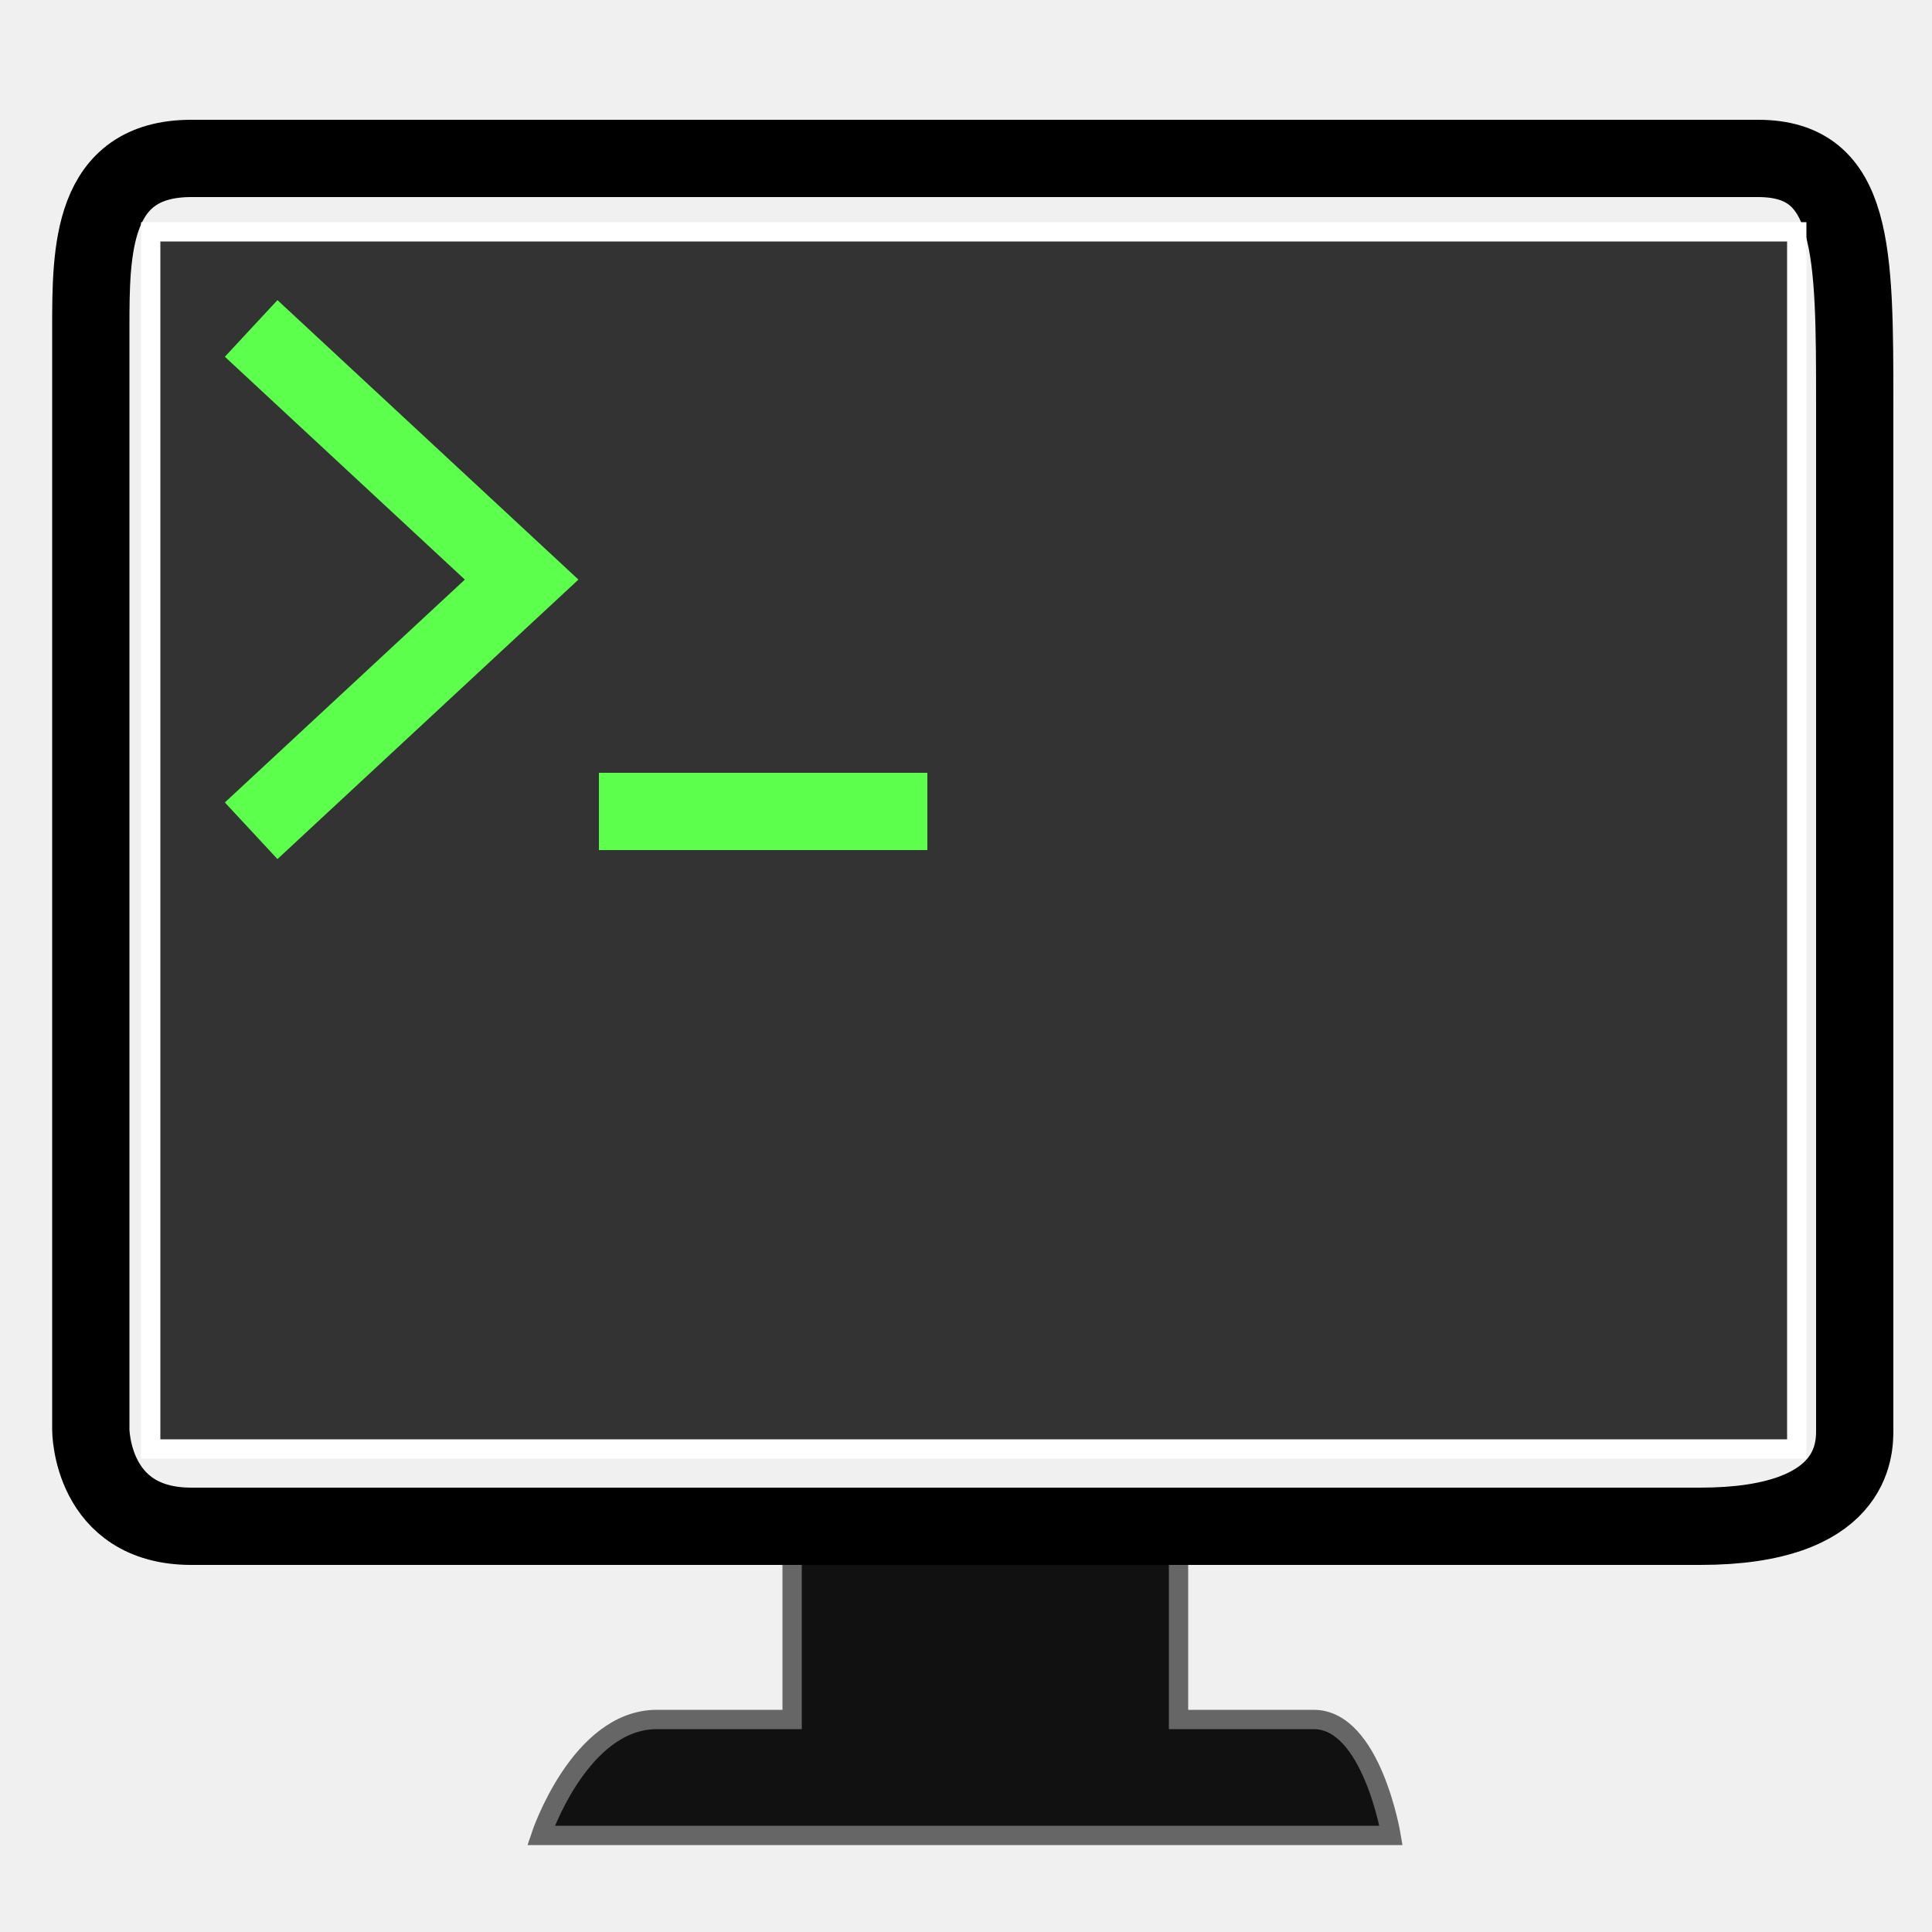
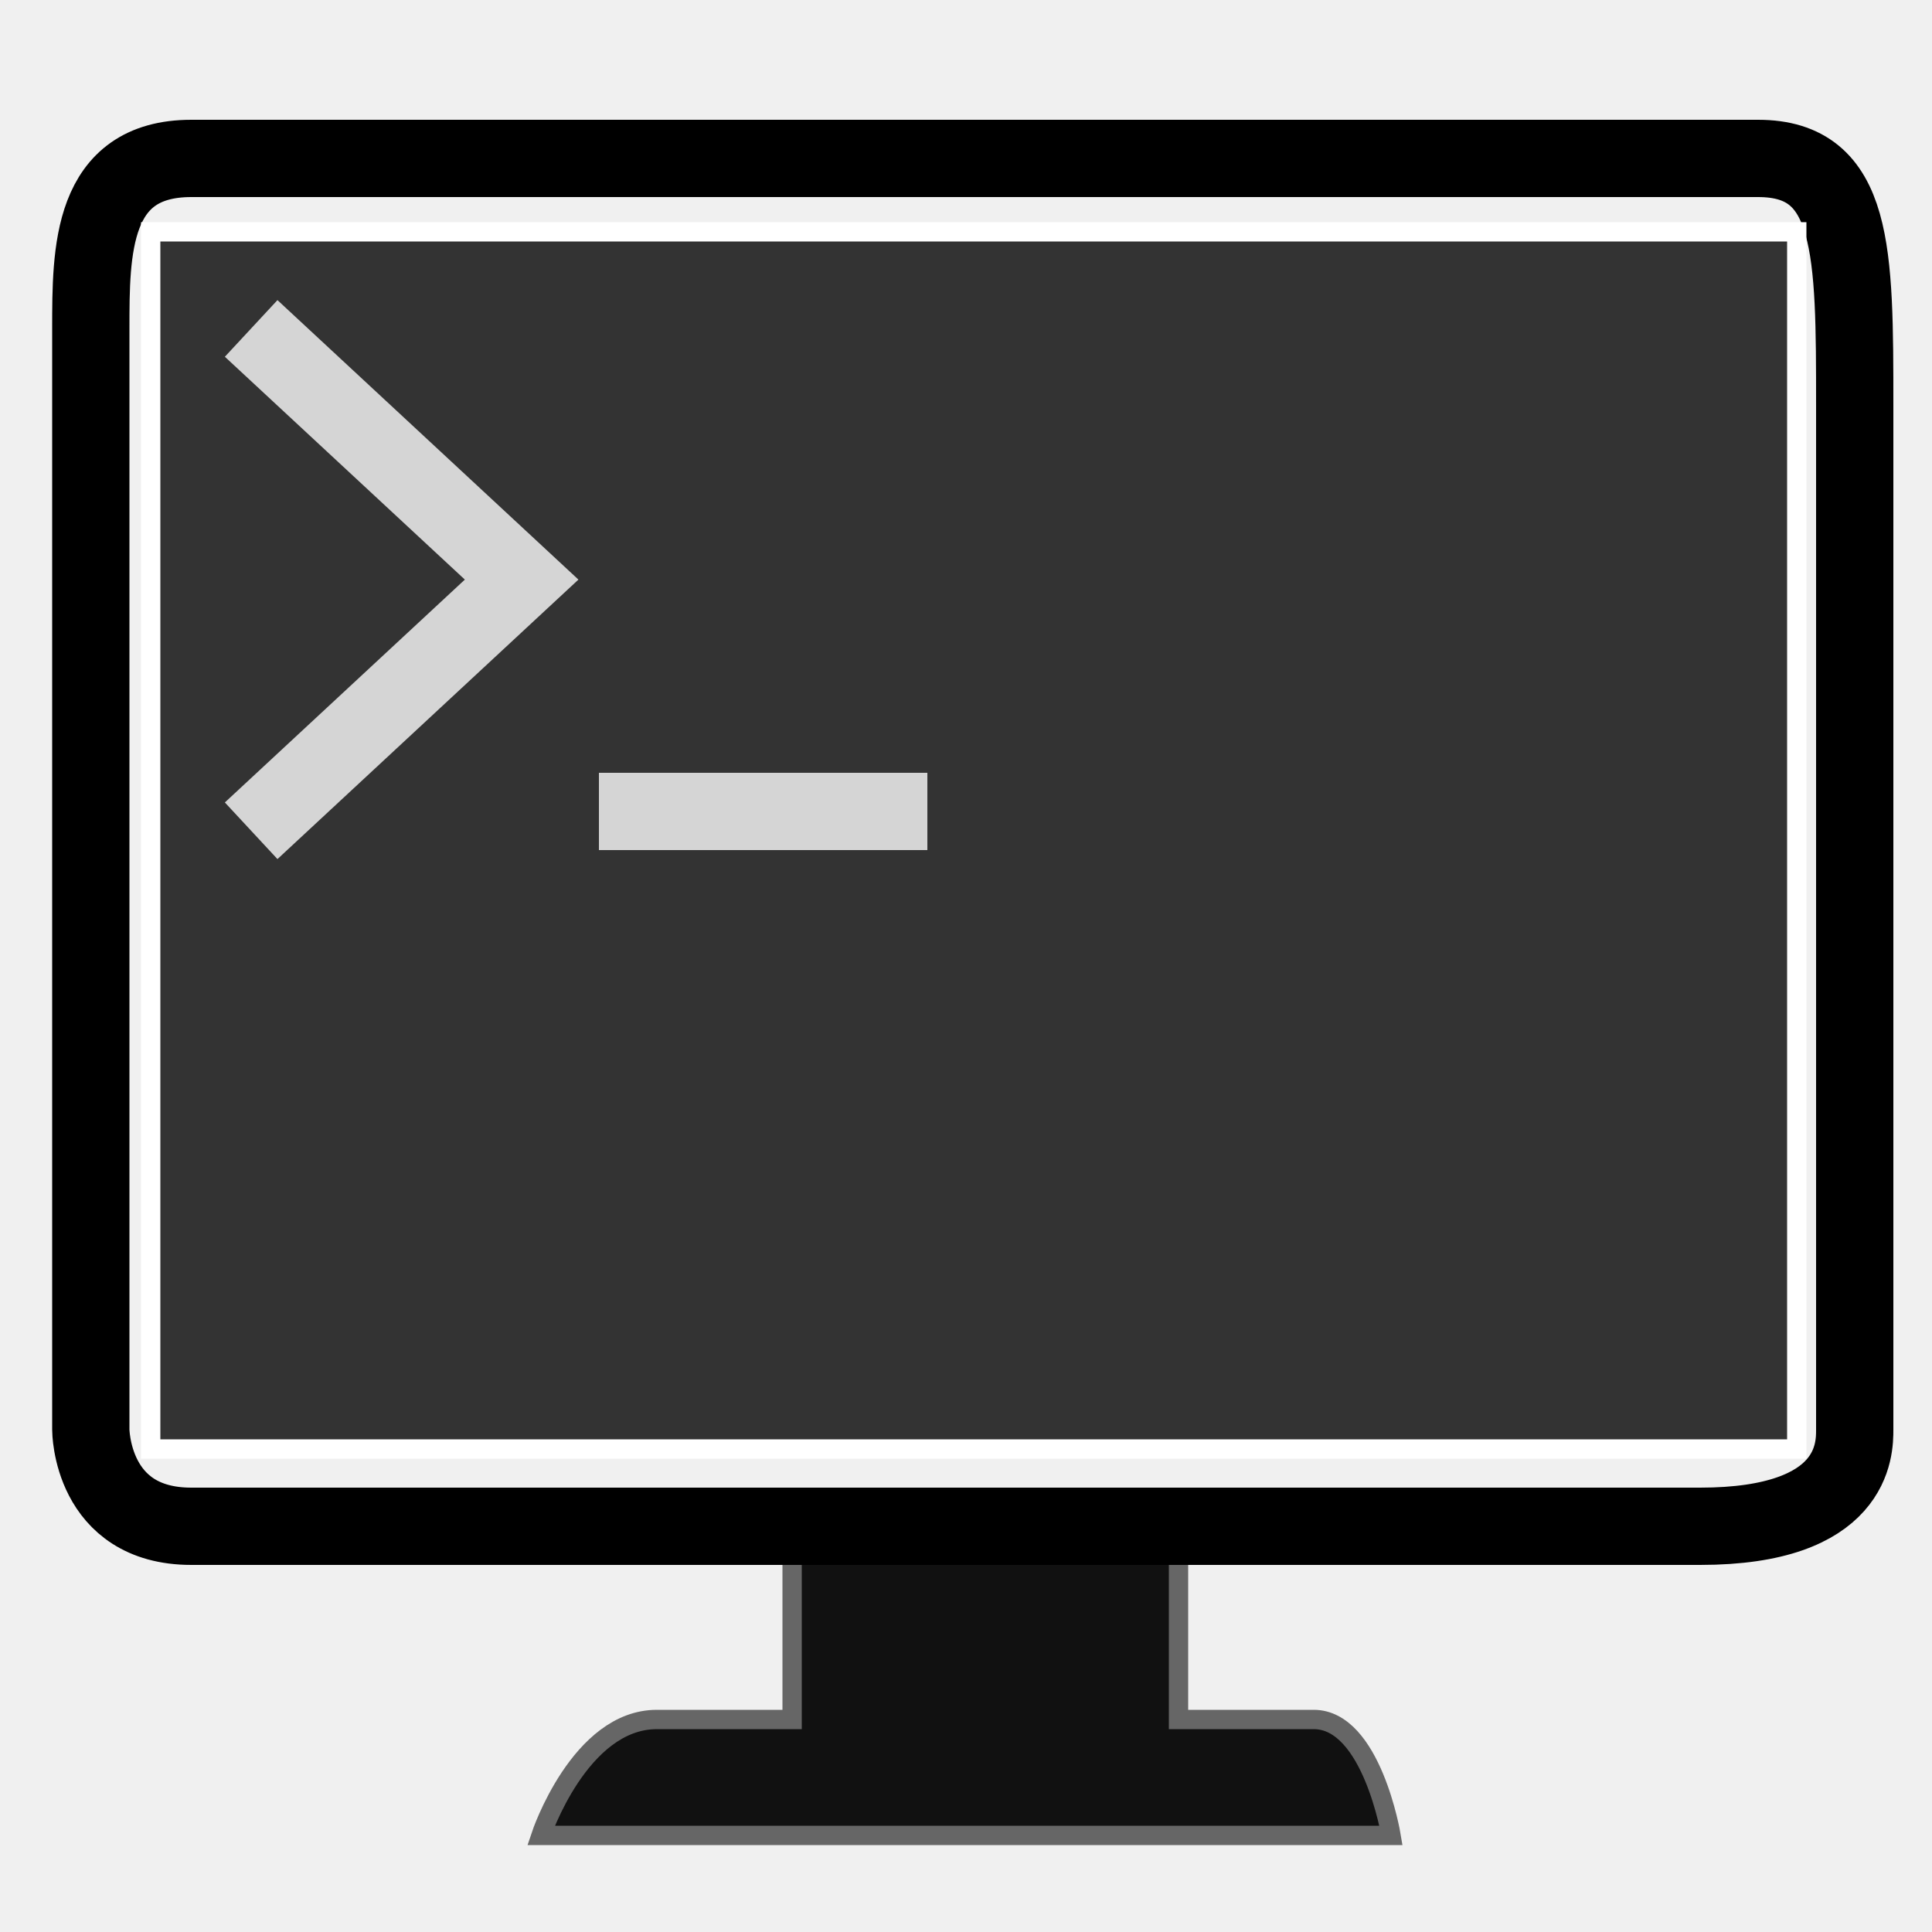
<svg height="100" width="100">
  <path style="fill:#111111;stroke:#666666" d="m 41,81 0,8 c 0,0 -6,0 -7,0 -4,0 -6,6 -6,6 2,0 43,0 44,0 0,0 -1,-6 -4,-6 -2,0 -7,0 -7,0 l 0,-8" />
  <path style="fill:none;stroke:#000000;stroke-width:4px;stroke-linecap:butt" d="m 4.7,74 c 0,-16 0,-45 0,-57 0,-4 0,-8.8 5.2,-8.8 9.1,0 76.1,0 81.1,0 5,0 5,4.8 5,12.8 0,11 0,46 0,53 0,1 0,5 -8,5 -5,0 -74,0 -78.1,0 -5.2,0 -5.2,-5 -5.2,-5 z" />
  <path style="fill:#333333;stroke:#ffffff" d="M 7.8,12 93,12 93,75 7.8,75 z" />
-   <path style="fill:none;stroke:#5DFF4D;stroke-width:4px;" d="m 31,42 17,0 M 13,43 27,30 13,17" />
+   <path style="fill:none;stroke:#D5D5D5;stroke-width:4px;" d="m 31,42 17,0 M 13,43 27,30 13,17" />
</svg>
